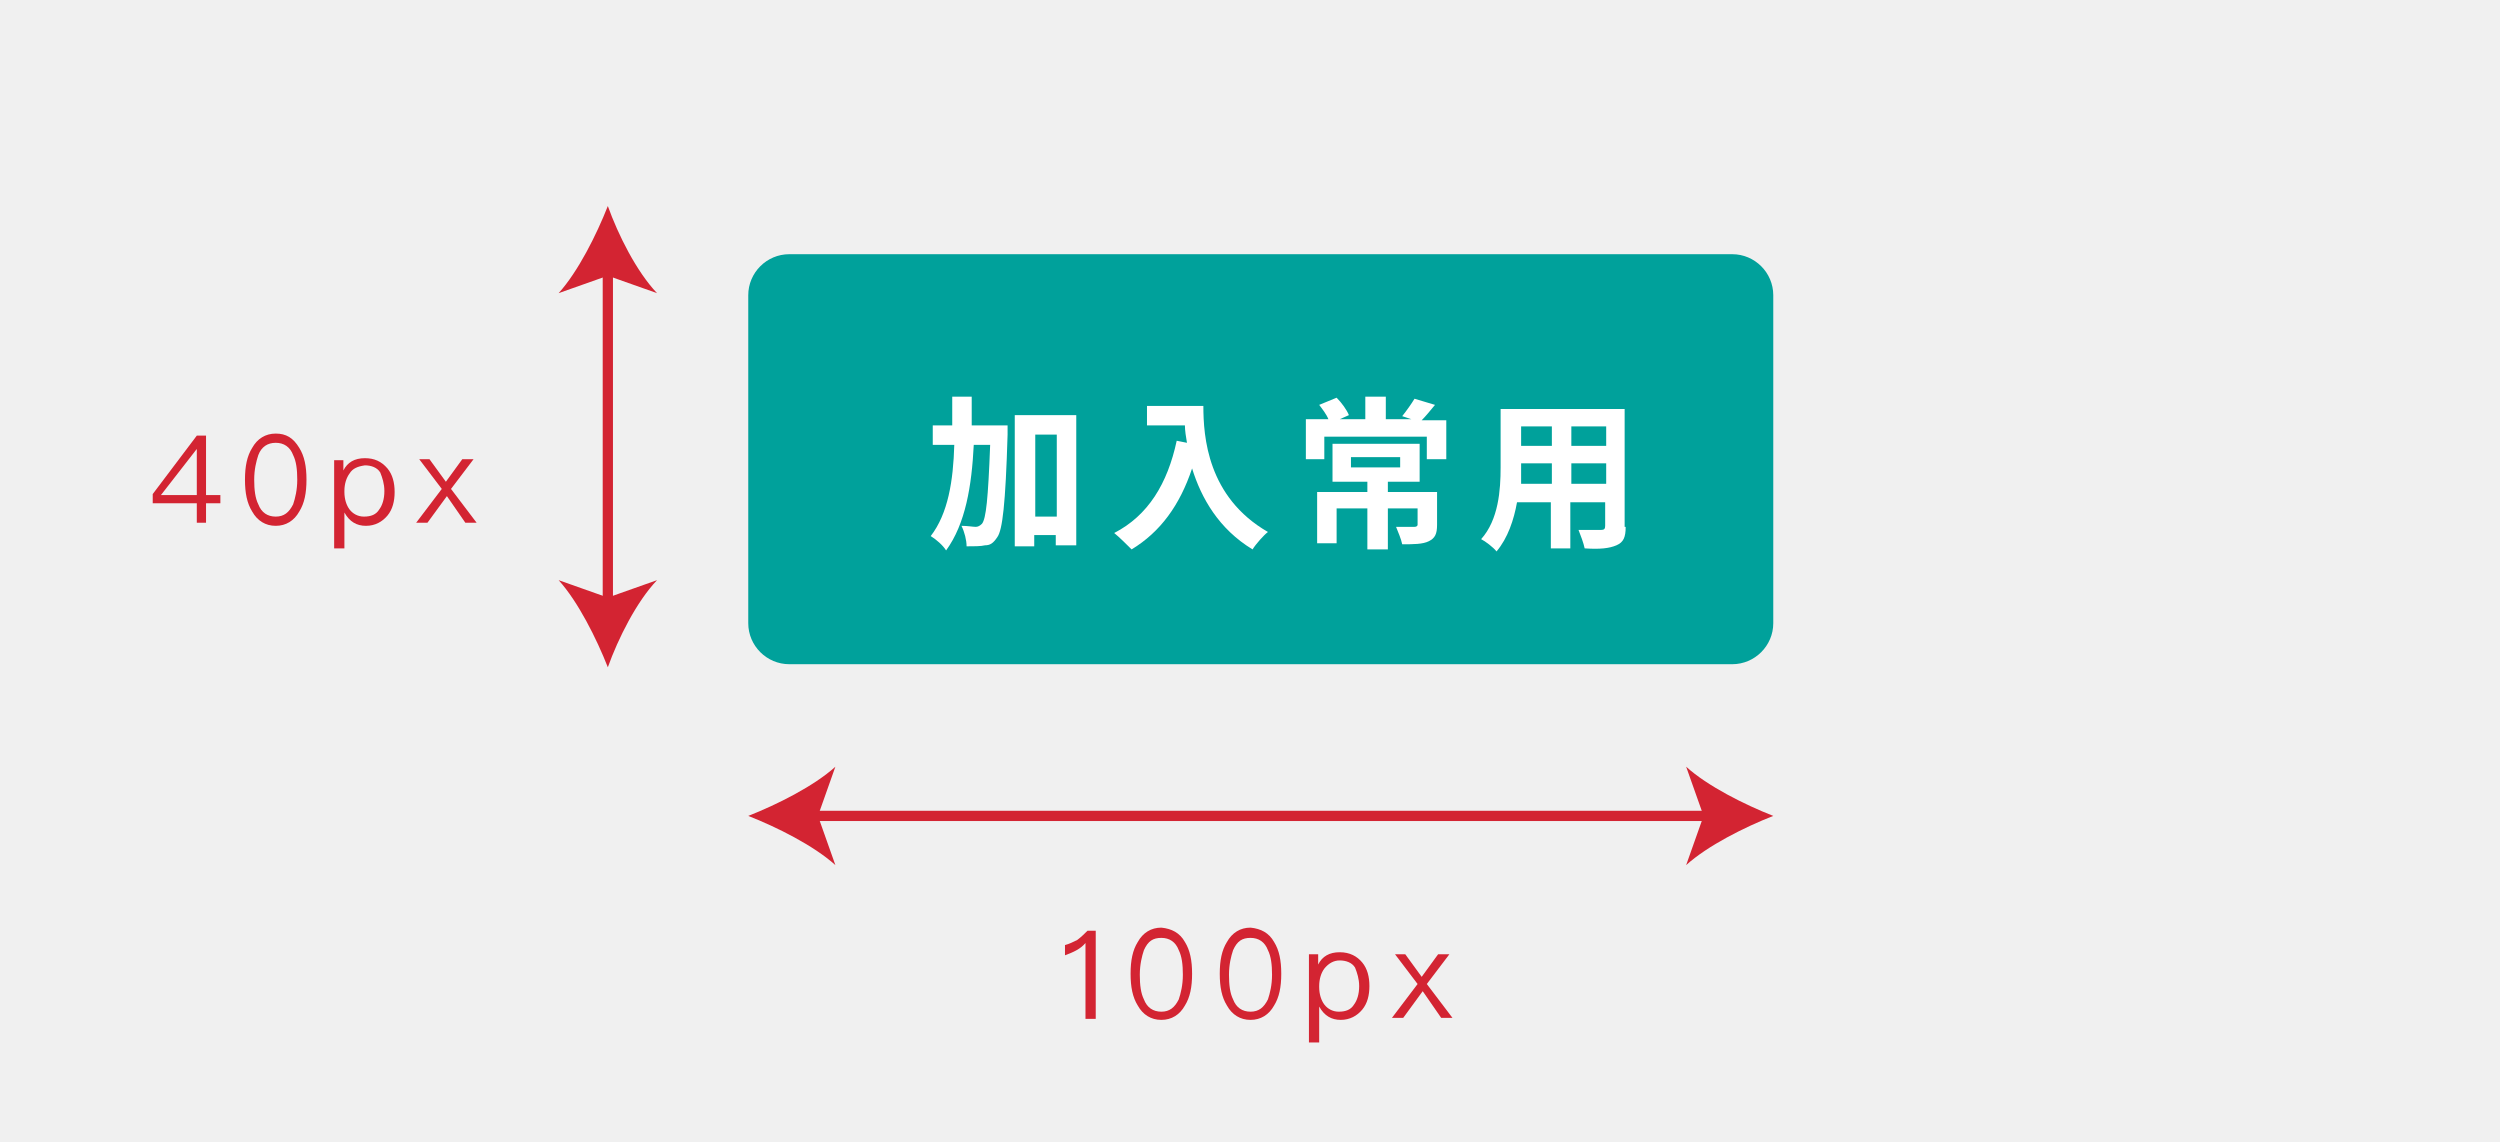
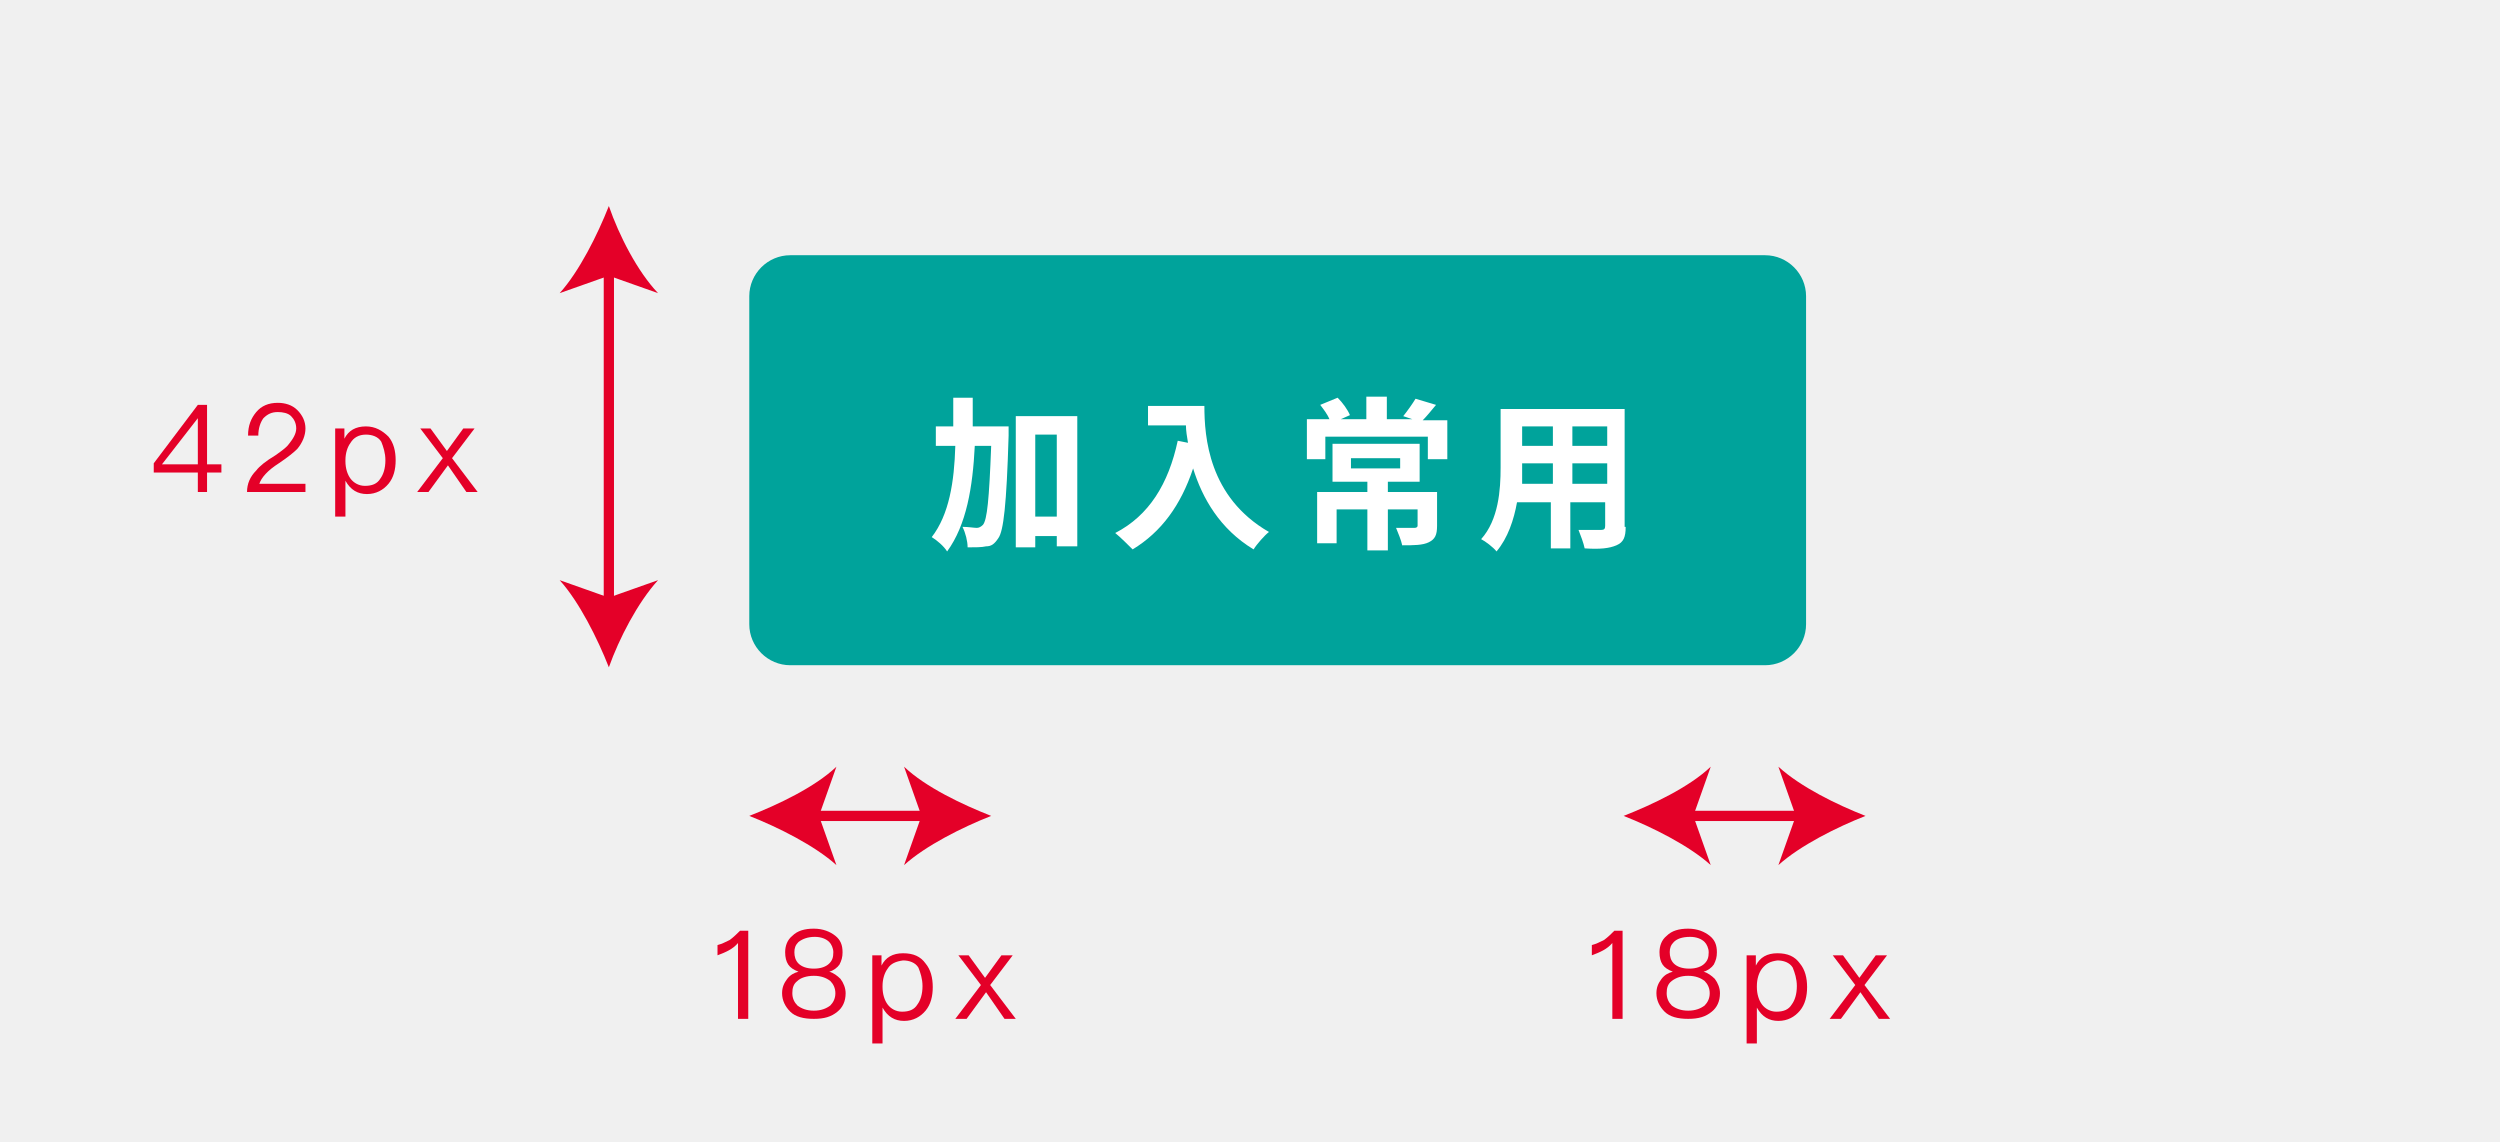
<svg xmlns="http://www.w3.org/2000/svg" version="1.1" id="圖層_1" x="0px" y="0px" viewBox="0 0 243.9 111.4" style="enable-background:new 0 0 243.9 111.4;" xml:space="preserve">
  <style type="text/css">
- 	.st0{fill:#00A19B;}
- 	.st1{fill:none;stroke:#D32432;stroke-miterlimit:10;}
- 	.st2{fill:#D32432;}
- 	.st3{fill:none;stroke:#00A19B;stroke-miterlimit:10;}
- 	.st4{fill:none;stroke:#3CBAAD;stroke-miterlimit:10;}
- 	.st5{fill:#007A7A;}
- 	.st6{fill:#ACACAC;}
- 	.st7{fill:#639896;}
- 	.st8{fill:#FFFFFF;}
- 	.st9{fill:#3CBAAD;}
- 	.st10{clip-path:url(#SVGID_2_);fill:#00A19B;}
- 	.st11{clip-path:url(#SVGID_4_);fill:#ACACAC;}
- 	.st12{clip-path:url(#SVGID_6_);}
+ 	.st0{fill:#FFFFFF;}
+ 	.st1{fill:#E40028;}
+ 	.st2{fill:none;stroke:#E40028;stroke-miterlimit:10;}
+ 	.st3{fill:#00A39B;}
</style>
+   <rect x="158" y="30.1" class="st0" width="18" height="24.5" />
  <g>
    <g>
-       <path class="st2" d="M106.9,90.8v8.6h-1V92c-0.5,0.6-1.2,0.9-2,1.2v-1c0.4-0.1,0.8-0.3,1.2-0.5c0.4-0.3,0.7-0.6,1-0.9H106.9z" />
-       <path class="st2" d="M115.6,91.9c0.5,0.8,0.7,1.8,0.7,3.1c0,1.3-0.2,2.3-0.7,3.1c-0.5,0.9-1.3,1.4-2.3,1.4c-1,0-1.8-0.5-2.3-1.4    c-0.5-0.8-0.7-1.8-0.7-3.1c0-1.3,0.2-2.3,0.7-3.1c0.5-0.9,1.3-1.4,2.3-1.4C114.3,90.6,115.1,91,115.6,91.9z M111.6,92.7    c-0.2,0.6-0.4,1.4-0.4,2.4c0,1,0.1,1.8,0.4,2.4c0.3,0.8,0.9,1.2,1.7,1.2s1.3-0.4,1.7-1.2c0.2-0.6,0.4-1.4,0.4-2.4    c0-1-0.1-1.8-0.4-2.4c-0.3-0.8-0.9-1.2-1.7-1.2S112,91.8,111.6,92.7z" />
-       <path class="st2" d="M124.3,91.9c0.5,0.8,0.7,1.8,0.7,3.1c0,1.3-0.2,2.3-0.7,3.1c-0.5,0.9-1.3,1.4-2.3,1.4c-1,0-1.8-0.5-2.3-1.4    c-0.5-0.8-0.7-1.8-0.7-3.1c0-1.3,0.2-2.3,0.7-3.1c0.5-0.9,1.3-1.4,2.3-1.4C123,90.6,123.8,91,124.3,91.9z M120.3,92.7    c-0.2,0.6-0.4,1.4-0.4,2.4c0,1,0.1,1.8,0.4,2.4c0.3,0.8,0.9,1.2,1.7,1.2s1.3-0.4,1.7-1.2c0.2-0.6,0.4-1.4,0.4-2.4    c0-1-0.1-1.8-0.4-2.4c-0.3-0.8-0.9-1.2-1.7-1.2S120.7,91.8,120.3,92.7z" />
-       <path class="st2" d="M132.9,93.9c0.5,0.6,0.7,1.4,0.7,2.3c0,0.9-0.2,1.7-0.7,2.3c-0.5,0.6-1.2,1-2.1,1s-1.6-0.4-2.1-1.3v3.5h-1    v-8.6h0.9v1c0.4-0.8,1.1-1.2,2.1-1.2C131.7,92.9,132.4,93.3,132.9,93.9z M129.2,94.5c-0.3,0.4-0.5,1-0.5,1.7v0.1    c0,0.7,0.2,1.3,0.5,1.7c0.3,0.4,0.8,0.7,1.4,0.7c0.7,0,1.2-0.2,1.5-0.7c0.3-0.4,0.5-1,0.5-1.8c0-0.7-0.2-1.3-0.4-1.8    c-0.3-0.5-0.9-0.7-1.5-0.7C130.1,93.7,129.6,94,129.2,94.5z" />
-       <path class="st2" d="M137.1,93.1l1.6,2.2l1.6-2.2h1.1l-2.2,2.9l2.5,3.3h-1.1l-1.8-2.6l-1.9,2.6h-1.1l2.5-3.3l-2.2-2.9H137.1z" />
+       <path class="st1" d="M73,90.8v8.6h-1V92c-0.5,0.6-1.2,0.9-2,1.2v-1c0.4-0.1,0.8-0.3,1.2-0.5c0.4-0.3,0.7-0.6,1-0.9H73z" />
+       <path class="st1" d="M81.5,91.3c0.5,0.4,0.7,0.9,0.7,1.6c0,0.5-0.1,0.8-0.3,1.2c-0.2,0.3-0.6,0.6-1,0.7v0c0.4,0.1,0.8,0.4,1.1,0.7    c0.3,0.4,0.5,0.9,0.5,1.4c0,0.8-0.3,1.4-0.8,1.8c-0.6,0.5-1.3,0.7-2.3,0.7c-1,0-1.8-0.2-2.3-0.7c-0.5-0.5-0.8-1.1-0.8-1.8    c0-0.6,0.2-1,0.5-1.4c0.3-0.4,0.7-0.6,1.1-0.7v0c-0.5-0.2-0.8-0.4-1-0.7c-0.2-0.3-0.3-0.7-0.3-1.2c0-0.6,0.2-1.2,0.7-1.6    c0.5-0.5,1.2-0.7,2.1-0.7C80.3,90.6,81,90.9,81.5,91.3z M77.8,95.7c-0.4,0.3-0.5,0.7-0.5,1.2c0,0.5,0.2,0.9,0.5,1.2    c0.4,0.3,0.9,0.5,1.6,0.5s1.2-0.2,1.6-0.5c0.3-0.3,0.5-0.7,0.5-1.2c0-0.5-0.2-0.9-0.5-1.2c-0.4-0.3-0.9-0.5-1.6-0.5    C78.7,95.2,78.1,95.4,77.8,95.7z M77.9,91.9c-0.3,0.3-0.4,0.6-0.4,1c0,0.4,0.1,0.8,0.4,1.1c0.3,0.3,0.8,0.5,1.5,0.5    c0.7,0,1.2-0.2,1.5-0.5c0.3-0.3,0.4-0.6,0.4-1.1c0-0.4-0.2-0.8-0.4-1c-0.3-0.3-0.8-0.5-1.4-0.5C78.8,91.4,78.3,91.6,77.9,91.9z" />
+       <path class="st1" d="M90.3,94c0.5,0.6,0.7,1.4,0.7,2.3c0,0.9-0.2,1.7-0.7,2.3c-0.5,0.6-1.2,1-2.1,1s-1.6-0.4-2.1-1.3v3.5h-1v-8.6    h0.9v1c0.4-0.8,1.1-1.2,2.1-1.2C89.1,93,89.8,93.3,90.3,94z M86.6,94.5c-0.3,0.4-0.5,1-0.5,1.7v0.1c0,0.7,0.2,1.3,0.5,1.7    c0.3,0.4,0.8,0.7,1.4,0.7c0.7,0,1.2-0.2,1.5-0.7c0.3-0.4,0.5-1,0.5-1.8c0-0.7-0.2-1.3-0.4-1.8c-0.3-0.5-0.9-0.7-1.5-0.7    C87.4,93.8,86.9,94,86.6,94.5z" />
+       <path class="st1" d="M94.5,93.2l1.6,2.2l1.6-2.2h1.1l-2.2,2.9l2.5,3.3h-1.1l-1.8-2.6l-1.9,2.6h-1.1l2.5-3.3l-2.2-2.9H94.5z" />
    </g>
    <g>
      <g>
-         <line class="st1" x1="79" y1="79.6" x2="167" y2="79.6" />
+         <line class="st2" x1="79.1" y1="79.6" x2="90.7" y2="79.6" />
        <g>
-           <path class="st2" d="M73,79.6c2.8,1.1,6.4,2.9,8.5,4.8l-1.7-4.8l1.7-4.8C79.4,76.7,75.8,78.5,73,79.6z" />
+           <path class="st1" d="M73.1,79.6c2.8,1.1,6.4,2.9,8.5,4.8l-1.7-4.8l1.7-4.8C79.5,76.8,75.9,78.5,73.1,79.6z" />
        </g>
        <g>
-           <path class="st2" d="M173,79.6c-2.8,1.1-6.4,2.9-8.5,4.8l1.7-4.8l-1.7-4.8C166.6,76.7,170.2,78.5,173,79.6z" />
+           <path class="st1" d="M96.7,79.6c-2.8,1.1-6.4,2.9-8.5,4.8l1.7-4.8l-1.7-4.8C90.3,76.8,93.9,78.5,96.7,79.6z" />
        </g>
      </g>
    </g>
    <g>
-       <path class="st2" d="M20.1,42.5v5.8h1.4v0.8h-1.4V51h-0.9v-1.9h-4.3v-0.9l4.3-5.7H20.1z M15.7,48.3h3.5v-4.5h0L15.7,48.3z" />
-       <path class="st2" d="M29.2,43.7c0.5,0.8,0.7,1.8,0.7,3.1c0,1.3-0.2,2.3-0.7,3.1c-0.5,0.9-1.3,1.4-2.3,1.4c-1,0-1.8-0.5-2.3-1.4    c-0.5-0.8-0.7-1.8-0.7-3.1c0-1.3,0.2-2.3,0.7-3.1c0.5-0.9,1.3-1.4,2.3-1.4C27.9,42.3,28.6,42.7,29.2,43.7z M25.2,44.4    c-0.2,0.6-0.4,1.4-0.4,2.4c0,1,0.1,1.8,0.4,2.4c0.3,0.8,0.9,1.2,1.7,1.2s1.3-0.4,1.7-1.2c0.2-0.6,0.4-1.4,0.4-2.4    c0-1-0.1-1.8-0.4-2.4c-0.3-0.8-0.9-1.2-1.7-1.2S25.5,43.6,25.2,44.4z" />
-       <path class="st2" d="M37.8,45.7c0.5,0.6,0.7,1.4,0.7,2.3c0,0.9-0.2,1.7-0.7,2.3c-0.5,0.6-1.2,1-2.1,1s-1.6-0.4-2.1-1.3v3.5h-1    v-8.6h0.9v1c0.4-0.8,1.1-1.2,2.1-1.2C36.5,44.7,37.2,45,37.8,45.7z M34.1,46.2c-0.3,0.4-0.5,1-0.5,1.7V48c0,0.7,0.2,1.3,0.5,1.7    c0.3,0.4,0.8,0.7,1.4,0.7c0.7,0,1.2-0.2,1.5-0.7c0.3-0.4,0.5-1,0.5-1.8c0-0.7-0.2-1.3-0.4-1.8c-0.3-0.5-0.9-0.7-1.5-0.7    C34.9,45.5,34.4,45.7,34.1,46.2z" />
-       <path class="st2" d="M41.9,44.8l1.6,2.2l1.6-2.2h1.1l-2.2,2.9l2.5,3.3h-1.1l-1.8-2.6L41.7,51h-1.1l2.5-3.3l-2.2-2.9H41.9z" />
+       <path class="st1" d="M158.3,90.8v8.6h-1V92c-0.5,0.6-1.2,0.9-2,1.2v-1c0.4-0.1,0.8-0.3,1.2-0.5c0.4-0.3,0.7-0.6,1-0.9H158.3z" />
+       <path class="st1" d="M166.8,91.3c0.5,0.4,0.7,0.9,0.7,1.6c0,0.5-0.1,0.8-0.3,1.2c-0.2,0.3-0.6,0.6-1,0.7v0    c0.4,0.1,0.8,0.4,1.1,0.7c0.3,0.4,0.5,0.9,0.5,1.4c0,0.8-0.3,1.4-0.8,1.8c-0.6,0.5-1.3,0.7-2.3,0.7c-1,0-1.8-0.2-2.3-0.7    c-0.5-0.5-0.8-1.1-0.8-1.8c0-0.6,0.2-1,0.5-1.4c0.3-0.4,0.7-0.6,1.1-0.7v0c-0.5-0.2-0.8-0.4-1-0.7c-0.2-0.3-0.3-0.7-0.3-1.2    c0-0.6,0.2-1.2,0.7-1.6c0.5-0.5,1.2-0.7,2.1-0.7C165.6,90.6,166.3,90.9,166.8,91.3z M163.1,95.7c-0.4,0.3-0.5,0.7-0.5,1.2    c0,0.5,0.2,0.9,0.5,1.2c0.4,0.3,0.9,0.5,1.6,0.5c0.7,0,1.2-0.2,1.6-0.5c0.3-0.3,0.5-0.7,0.5-1.2c0-0.5-0.2-0.9-0.5-1.2    c-0.4-0.3-0.9-0.5-1.6-0.5C164,95.2,163.5,95.4,163.1,95.7z M163.3,91.9c-0.3,0.3-0.4,0.6-0.4,1c0,0.4,0.1,0.8,0.4,1.1    c0.3,0.3,0.8,0.5,1.5,0.5c0.7,0,1.2-0.2,1.5-0.5c0.3-0.3,0.4-0.6,0.4-1.1c0-0.4-0.2-0.8-0.4-1c-0.3-0.3-0.8-0.5-1.4-0.5    C164.1,91.4,163.6,91.6,163.3,91.9z" />
+       <path class="st1" d="M175.6,94c0.5,0.6,0.7,1.4,0.7,2.3c0,0.9-0.2,1.7-0.7,2.3c-0.5,0.6-1.2,1-2.1,1s-1.6-0.4-2.1-1.3v3.5h-1v-8.6    h0.9v1c0.4-0.8,1.1-1.2,2.1-1.2C174.4,93,175.1,93.3,175.6,94z M171.9,94.5c-0.3,0.4-0.5,1-0.5,1.7v0.1c0,0.7,0.2,1.3,0.5,1.7    c0.3,0.4,0.8,0.7,1.4,0.7c0.7,0,1.2-0.2,1.5-0.7c0.3-0.4,0.5-1,0.5-1.8c0-0.7-0.2-1.3-0.4-1.8c-0.3-0.5-0.9-0.7-1.5-0.7    C172.7,93.8,172.3,94,171.9,94.5z" />
+       <path class="st1" d="M179.8,93.2l1.6,2.2l1.6-2.2h1.1l-2.2,2.9l2.5,3.3h-1.1l-1.8-2.6l-1.9,2.6h-1.1l2.5-3.3l-2.2-2.9H179.8z" />
    </g>
    <g>
      <g>
-         <line class="st1" x1="59.3" y1="26.1" x2="59.3" y2="59.1" />
+         <line class="st2" x1="164.4" y1="79.6" x2="176" y2="79.6" />
        <g>
-           <path class="st2" d="M59.3,20.1c-1.1,2.8-2.9,6.4-4.8,8.5l4.8-1.7l4.8,1.7C62.1,26.5,60.3,22.9,59.3,20.1z" />
+           <path class="st1" d="M158.4,79.6c2.8,1.1,6.4,2.9,8.5,4.8l-1.7-4.8l1.7-4.8C164.8,76.8,161.2,78.5,158.4,79.6z" />
        </g>
        <g>
-           <path class="st2" d="M59.3,65.1c-1.1-2.8-2.9-6.4-4.8-8.5l4.8,1.7l4.8-1.7C62.1,58.7,60.3,62.3,59.3,65.1z" />
+           <path class="st1" d="M182,79.6c-2.8,1.1-6.4,2.9-8.5,4.8l1.7-4.8l-1.7-4.8C175.7,76.8,179.2,78.5,182,79.6z" />
        </g>
      </g>
    </g>
-     <path class="st0" d="M169,64.8H77c-2.2,0-4-1.8-4-4v-32c0-2.2,1.8-4,4-4h92c2.2,0,4,1.8,4,4v32C173,63,171.2,64.8,169,64.8z" />
    <g>
-       <path class="st8" d="M98.3,41.5c0,0,0,0.6,0,0.9c-0.2,6.8-0.5,9.3-1,10c-0.4,0.6-0.7,0.8-1.2,0.8c-0.4,0.1-1.1,0.1-1.8,0.1    c0-0.6-0.2-1.4-0.5-2c0.6,0,1.1,0.1,1.4,0.1c0.2,0,0.4-0.1,0.6-0.3c0.4-0.5,0.6-2.4,0.8-7.7h-1.6c-0.2,4-0.8,7.7-2.7,10.3    c-0.3-0.5-1-1.1-1.5-1.4c1.7-2.2,2.2-5.4,2.3-8.9H91v-1.9h1.9c0-0.9,0-1.9,0-2.8h1.9c0,0.9,0,1.9,0,2.8L98.3,41.5z M105,40.5v12.7    h-2v-1h-2.1v1.1H99V40.5H105z M103.1,50.4v-8h-2.1v8H103.1z" />
-       <path class="st8" d="M117.4,39.6c0,3,0.4,8.9,6.3,12.3c-0.4,0.3-1.2,1.2-1.5,1.7c-3.3-2-5-5-5.9-7.9c-1.2,3.6-3.1,6.2-5.9,7.9    c-0.4-0.4-1.2-1.2-1.7-1.6c3.3-1.7,5.2-4.8,6.1-9l1,0.2c-0.1-0.6-0.2-1.2-0.2-1.7h-3.7v-1.9H117.4z" />
-       <path class="st8" d="M141.1,40.9v3.9h-1.9v-2.2h-10v2.2h-1.8v-3.9h2.2c-0.2-0.5-0.6-1-0.9-1.4l1.7-0.7c0.5,0.5,1,1.2,1.2,1.7    l-0.9,0.4h2.5v-2.2h2v2.2h2.5l-0.9-0.3c0.4-0.5,0.9-1.2,1.2-1.7l2,0.6c-0.5,0.6-0.9,1.1-1.3,1.5H141.1z M140.2,51.2    c0,0.9-0.2,1.3-0.8,1.6c-0.6,0.3-1.5,0.3-2.6,0.3c-0.1-0.5-0.4-1.2-0.6-1.7c0.7,0,1.6,0,1.8,0c0.2,0,0.3-0.1,0.3-0.2v-1.6h-2.9v4    h-2v-4h-3V53h-1.9v-5h4.9v-1h-3.4v-3.7h8.5V47h-3.1v1h4.8V51.2z M131.8,45.6h4.8v-1h-4.8V45.6z" />
-       <path class="st8" d="M158.6,51.4c0,1-0.2,1.5-0.9,1.8c-0.7,0.3-1.6,0.4-3.1,0.3c-0.1-0.5-0.4-1.3-0.6-1.8c0.9,0,2,0,2.2,0    c0.3,0,0.4-0.1,0.4-0.4V49h-3.4v4.5h-1.9V49h-3.3c-0.3,1.7-0.9,3.5-2,4.8c-0.3-0.4-1.1-1-1.5-1.2c1.7-1.9,1.9-4.8,1.9-7v-5.7h12.1    V51.4z M151.4,47.2v-2h-3v0.3c0,0.5,0,1.1,0,1.7H151.4z M148.4,41.6v1.9h3v-1.9H148.4z M156.7,41.6h-3.4v1.9h3.4V41.6z     M156.7,47.2v-2h-3.4v2H156.7z" />
+       <path class="st1" d="M20.2,39.5v5.8h1.4v0.8h-1.4V48h-0.9v-1.9h-4.3v-0.9l4.3-5.7H20.2z M15.8,45.3h3.5v-4.5h0L15.8,45.3z" />
+       <path class="st1" d="M29,40c0.5,0.5,0.8,1.1,0.8,1.8c0,0.7-0.3,1.4-0.8,2c-0.3,0.3-0.9,0.8-1.8,1.4c-1.1,0.7-1.7,1.4-1.9,2h4.5V48    h-5.7c0-0.8,0.3-1.5,0.9-2.1c0.3-0.4,0.9-0.9,1.9-1.5c0.7-0.5,1.1-0.8,1.3-1.1c0.4-0.5,0.7-1,0.7-1.5c0-0.5-0.2-0.9-0.5-1.2    c-0.3-0.3-0.8-0.4-1.3-0.4c-0.6,0-1,0.2-1.4,0.6c-0.3,0.4-0.5,1-0.5,1.7h-1c0-1,0.3-1.7,0.8-2.3c0.5-0.6,1.2-0.9,2.1-0.9    C27.8,39.3,28.5,39.5,29,40z" />
+       <path class="st1" d="M37.9,42.6c0.5,0.6,0.7,1.4,0.7,2.3c0,0.9-0.2,1.7-0.7,2.3c-0.5,0.6-1.2,1-2.1,1s-1.6-0.4-2.1-1.3v3.5h-1    v-8.6h0.9v1c0.4-0.8,1.1-1.2,2.1-1.2C36.6,41.6,37.3,42,37.9,42.6z M34.2,43.2c-0.3,0.4-0.5,1-0.5,1.7V45c0,0.7,0.2,1.3,0.5,1.7    c0.3,0.4,0.8,0.7,1.4,0.7c0.7,0,1.2-0.2,1.5-0.7c0.3-0.4,0.5-1,0.5-1.8c0-0.7-0.2-1.3-0.4-1.8c-0.3-0.5-0.9-0.7-1.5-0.7    C35,42.4,34.5,42.7,34.2,43.2z" />
+       <path class="st1" d="M42,41.8l1.6,2.2l1.6-2.2h1.1l-2.2,2.9l2.5,3.3h-1.1l-1.8-2.6L41.8,48h-1.1l2.5-3.3l-2.2-2.9H42z" />
+     </g>
+     <g>
+       <g>
+         <line class="st2" x1="59.4" y1="26.2" x2="59.4" y2="59.1" />
+         <g>
+           <path class="st1" d="M59.4,20.1c-1.1,2.8-2.9,6.4-4.8,8.5l4.8-1.7l4.8,1.7C62.2,26.5,60.4,23,59.4,20.1z" />
+         </g>
+         <g>
+           <path class="st1" d="M59.4,65.1c-1.1-2.8-2.9-6.4-4.8-8.5l4.8,1.7l4.8-1.7C62.2,58.8,60.4,62.3,59.4,65.1z" />
+         </g>
+       </g>
+     </g>
+     <path class="st3" d="M172.2,64.9H77.1c-2.2,0-4-1.8-4-4v-32c0-2.2,1.8-4,4-4h95.1c2.2,0,4,1.8,4,4v32   C176.2,63.1,174.4,64.9,172.2,64.9z" />
+     <g>
+       <path class="st0" d="M98.4,41.6c0,0,0,0.6,0,0.9c-0.2,6.8-0.5,9.3-1,10c-0.4,0.6-0.7,0.8-1.2,0.8c-0.4,0.1-1.1,0.1-1.8,0.1    c0-0.6-0.2-1.4-0.5-2c0.6,0,1.1,0.1,1.4,0.1c0.2,0,0.4-0.1,0.6-0.3c0.4-0.5,0.6-2.4,0.8-7.7h-1.6c-0.2,4-0.8,7.7-2.7,10.3    c-0.3-0.5-1-1.1-1.5-1.4c1.7-2.2,2.2-5.4,2.3-8.9h-1.9v-1.9H93c0-0.9,0-1.9,0-2.8h1.9c0,0.9,0,1.9,0,2.8L98.4,41.6z M105.1,40.6    v12.7h-2v-1H101v1.1h-1.9V40.6H105.1z M103.1,50.4v-8H101v8H103.1z" />
+       <path class="st0" d="M117.5,39.6c0,3,0.4,8.9,6.3,12.3c-0.4,0.3-1.2,1.2-1.5,1.7c-3.3-2-5-5-5.9-7.9c-1.2,3.6-3.1,6.2-5.9,7.9    c-0.4-0.4-1.2-1.2-1.7-1.6c3.3-1.7,5.2-4.8,6.1-9l1,0.2c-0.1-0.6-0.2-1.2-0.2-1.7H112v-1.9H117.5z" />
+       <path class="st0" d="M141.2,40.9v3.9h-1.9v-2.2h-10v2.2h-1.8v-3.9h2.2c-0.2-0.5-0.6-1-0.9-1.4l1.7-0.7c0.5,0.5,1,1.2,1.2,1.7    l-0.9,0.4h2.5v-2.2h2v2.2h2.5l-0.9-0.3c0.4-0.5,0.9-1.2,1.2-1.7l2,0.6c-0.5,0.6-0.9,1.1-1.3,1.5H141.2z M140.2,51.3    c0,0.9-0.2,1.3-0.8,1.6c-0.6,0.3-1.5,0.3-2.6,0.3c-0.1-0.5-0.4-1.2-0.6-1.7c0.7,0,1.6,0,1.8,0c0.2,0,0.3-0.1,0.3-0.2v-1.6h-2.9v4    h-2v-4h-3V53h-1.9v-5h4.9v-1H130v-3.7h8.5V47h-3.1v1h4.8V51.3z M131.8,45.7h4.8v-1h-4.8V45.7z" />
+       <path class="st0" d="M158.6,51.4c0,1-0.2,1.5-0.9,1.8c-0.7,0.3-1.6,0.4-3.1,0.3c-0.1-0.5-0.4-1.3-0.6-1.8c0.9,0,2,0,2.2,0    c0.3,0,0.4-0.1,0.4-0.4V49h-3.4v4.5h-1.9V49h-3.3c-0.3,1.7-0.9,3.5-2,4.8c-0.3-0.4-1.1-1-1.5-1.2c1.7-1.9,1.9-4.8,1.9-7v-5.7h12.1    V51.4z M151.5,47.2v-2h-3v0.3c0,0.5,0,1.1,0,1.7H151.5z M148.5,41.6v1.9h3v-1.9H148.5z M156.8,41.6h-3.4v1.9h3.4V41.6z     M156.8,47.2v-2h-3.4v2H156.8z" />
    </g>
  </g>
</svg>
